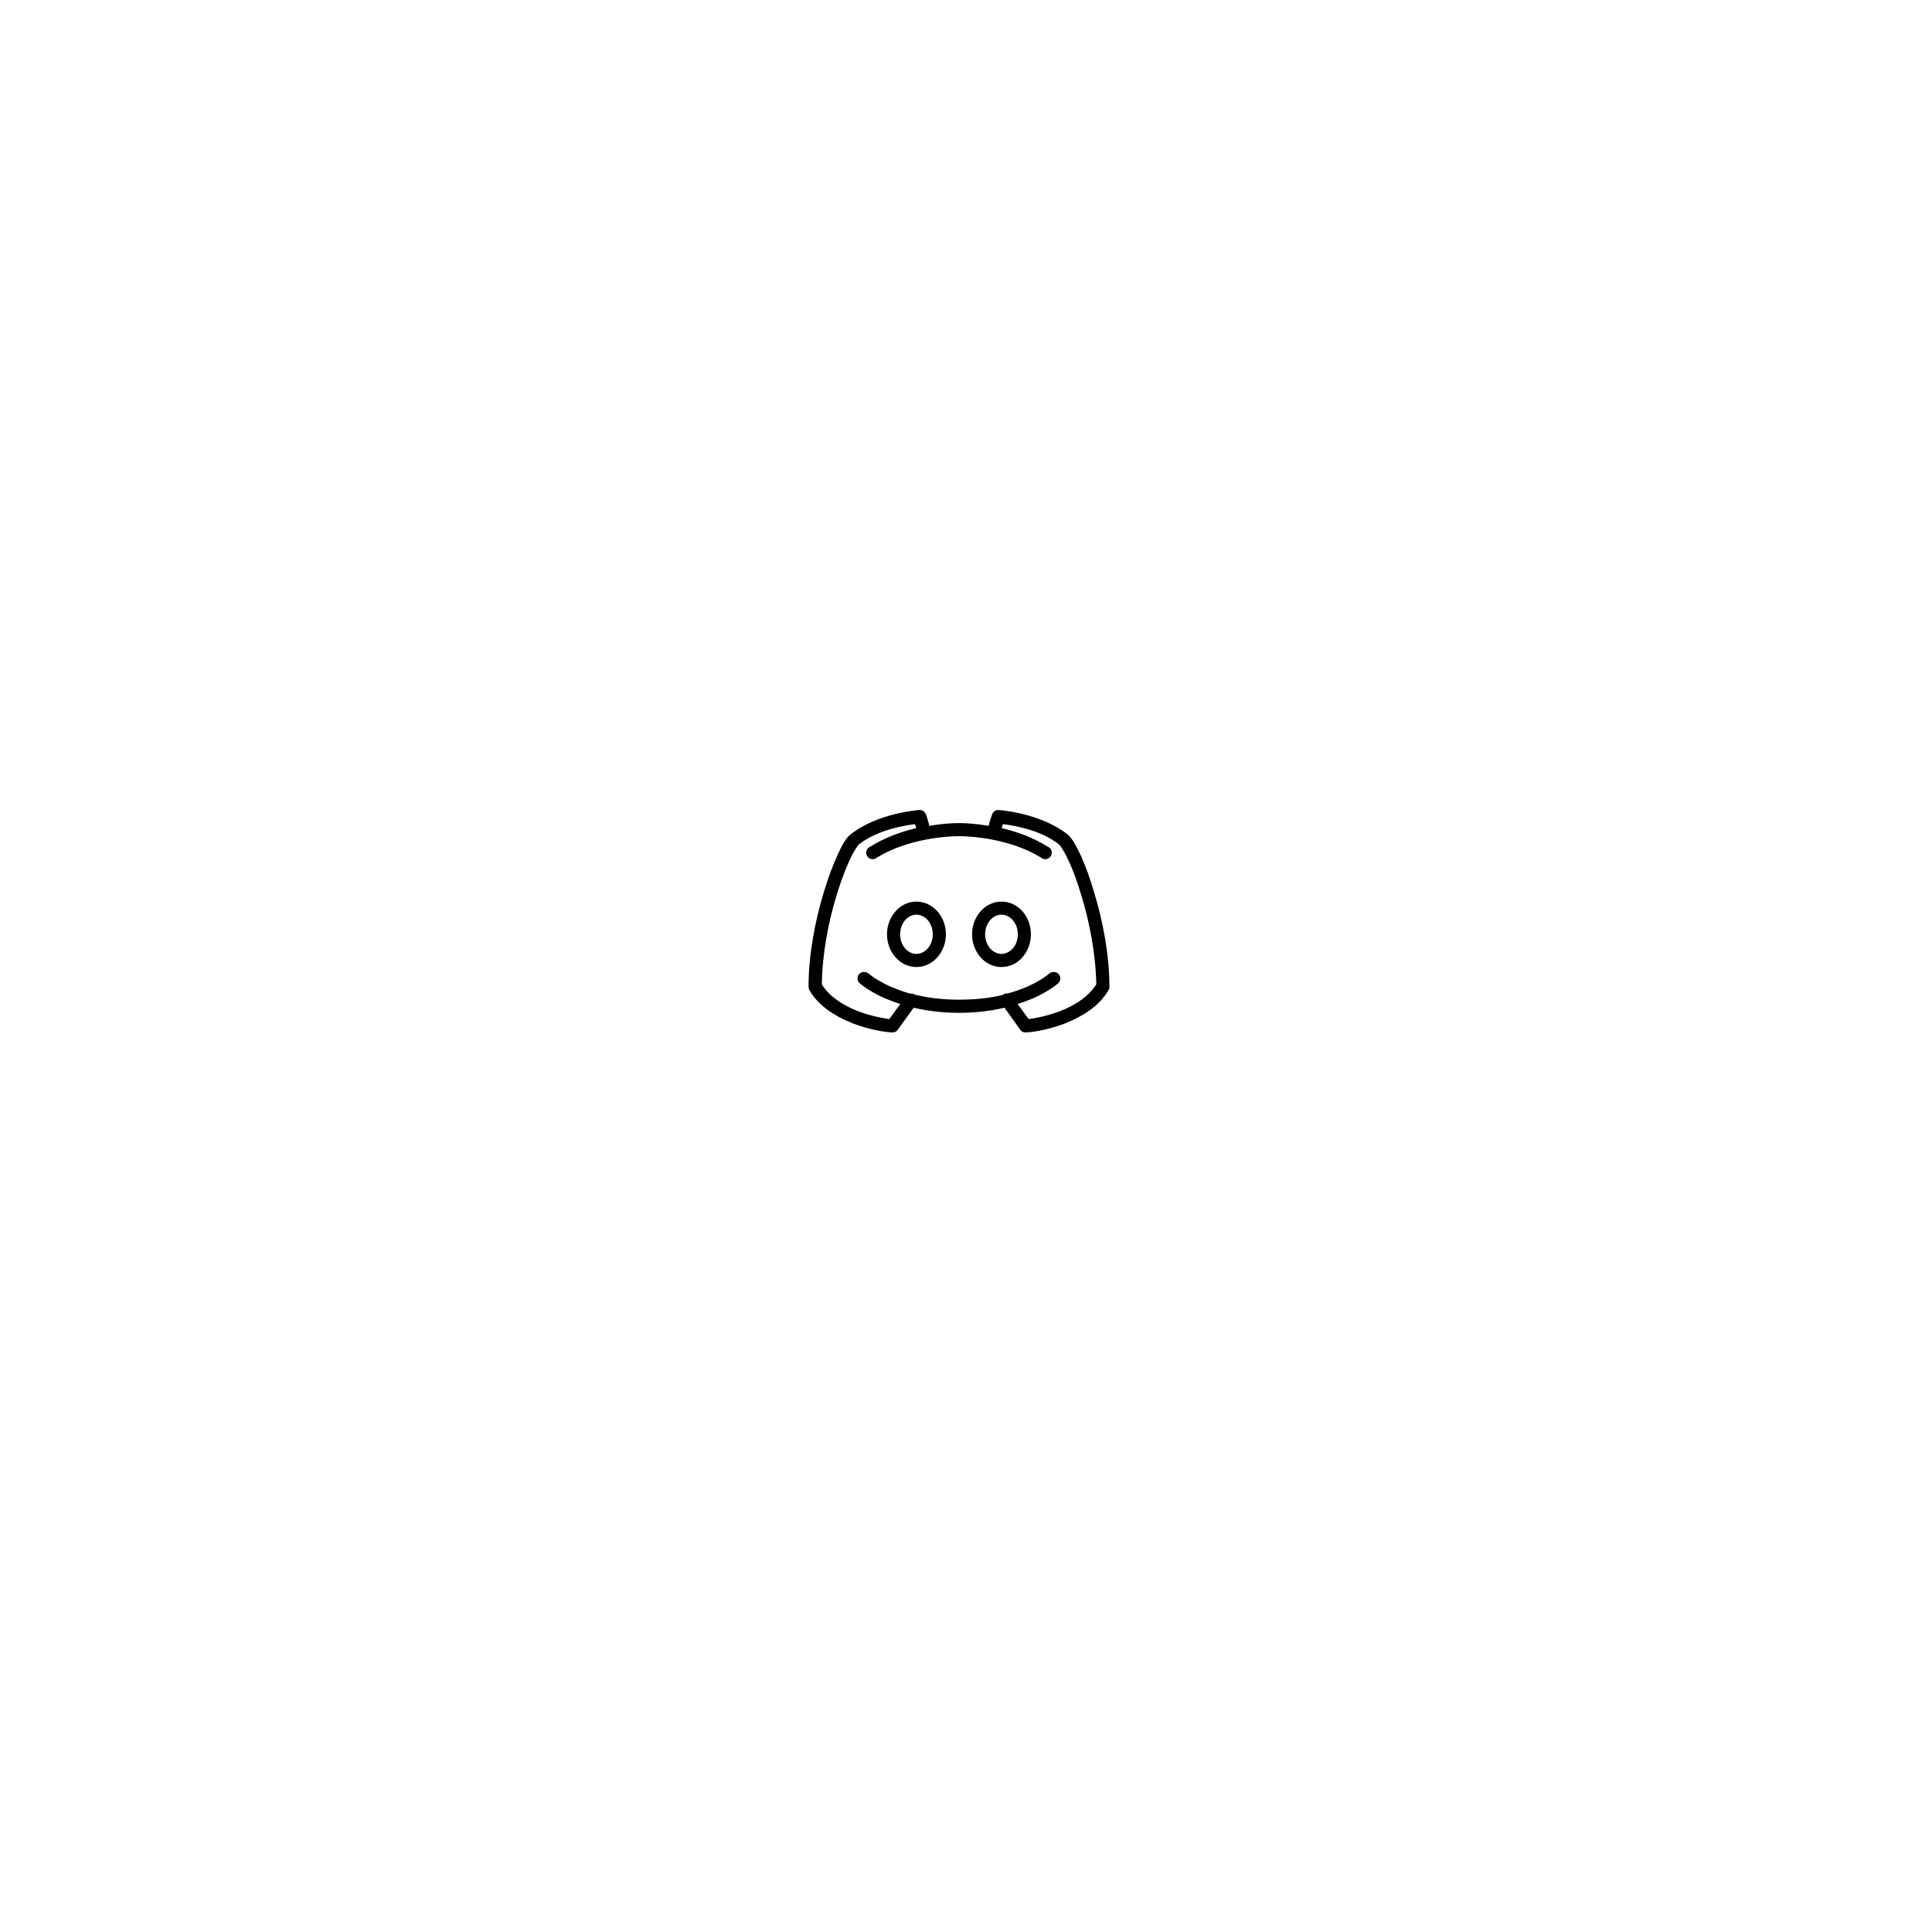
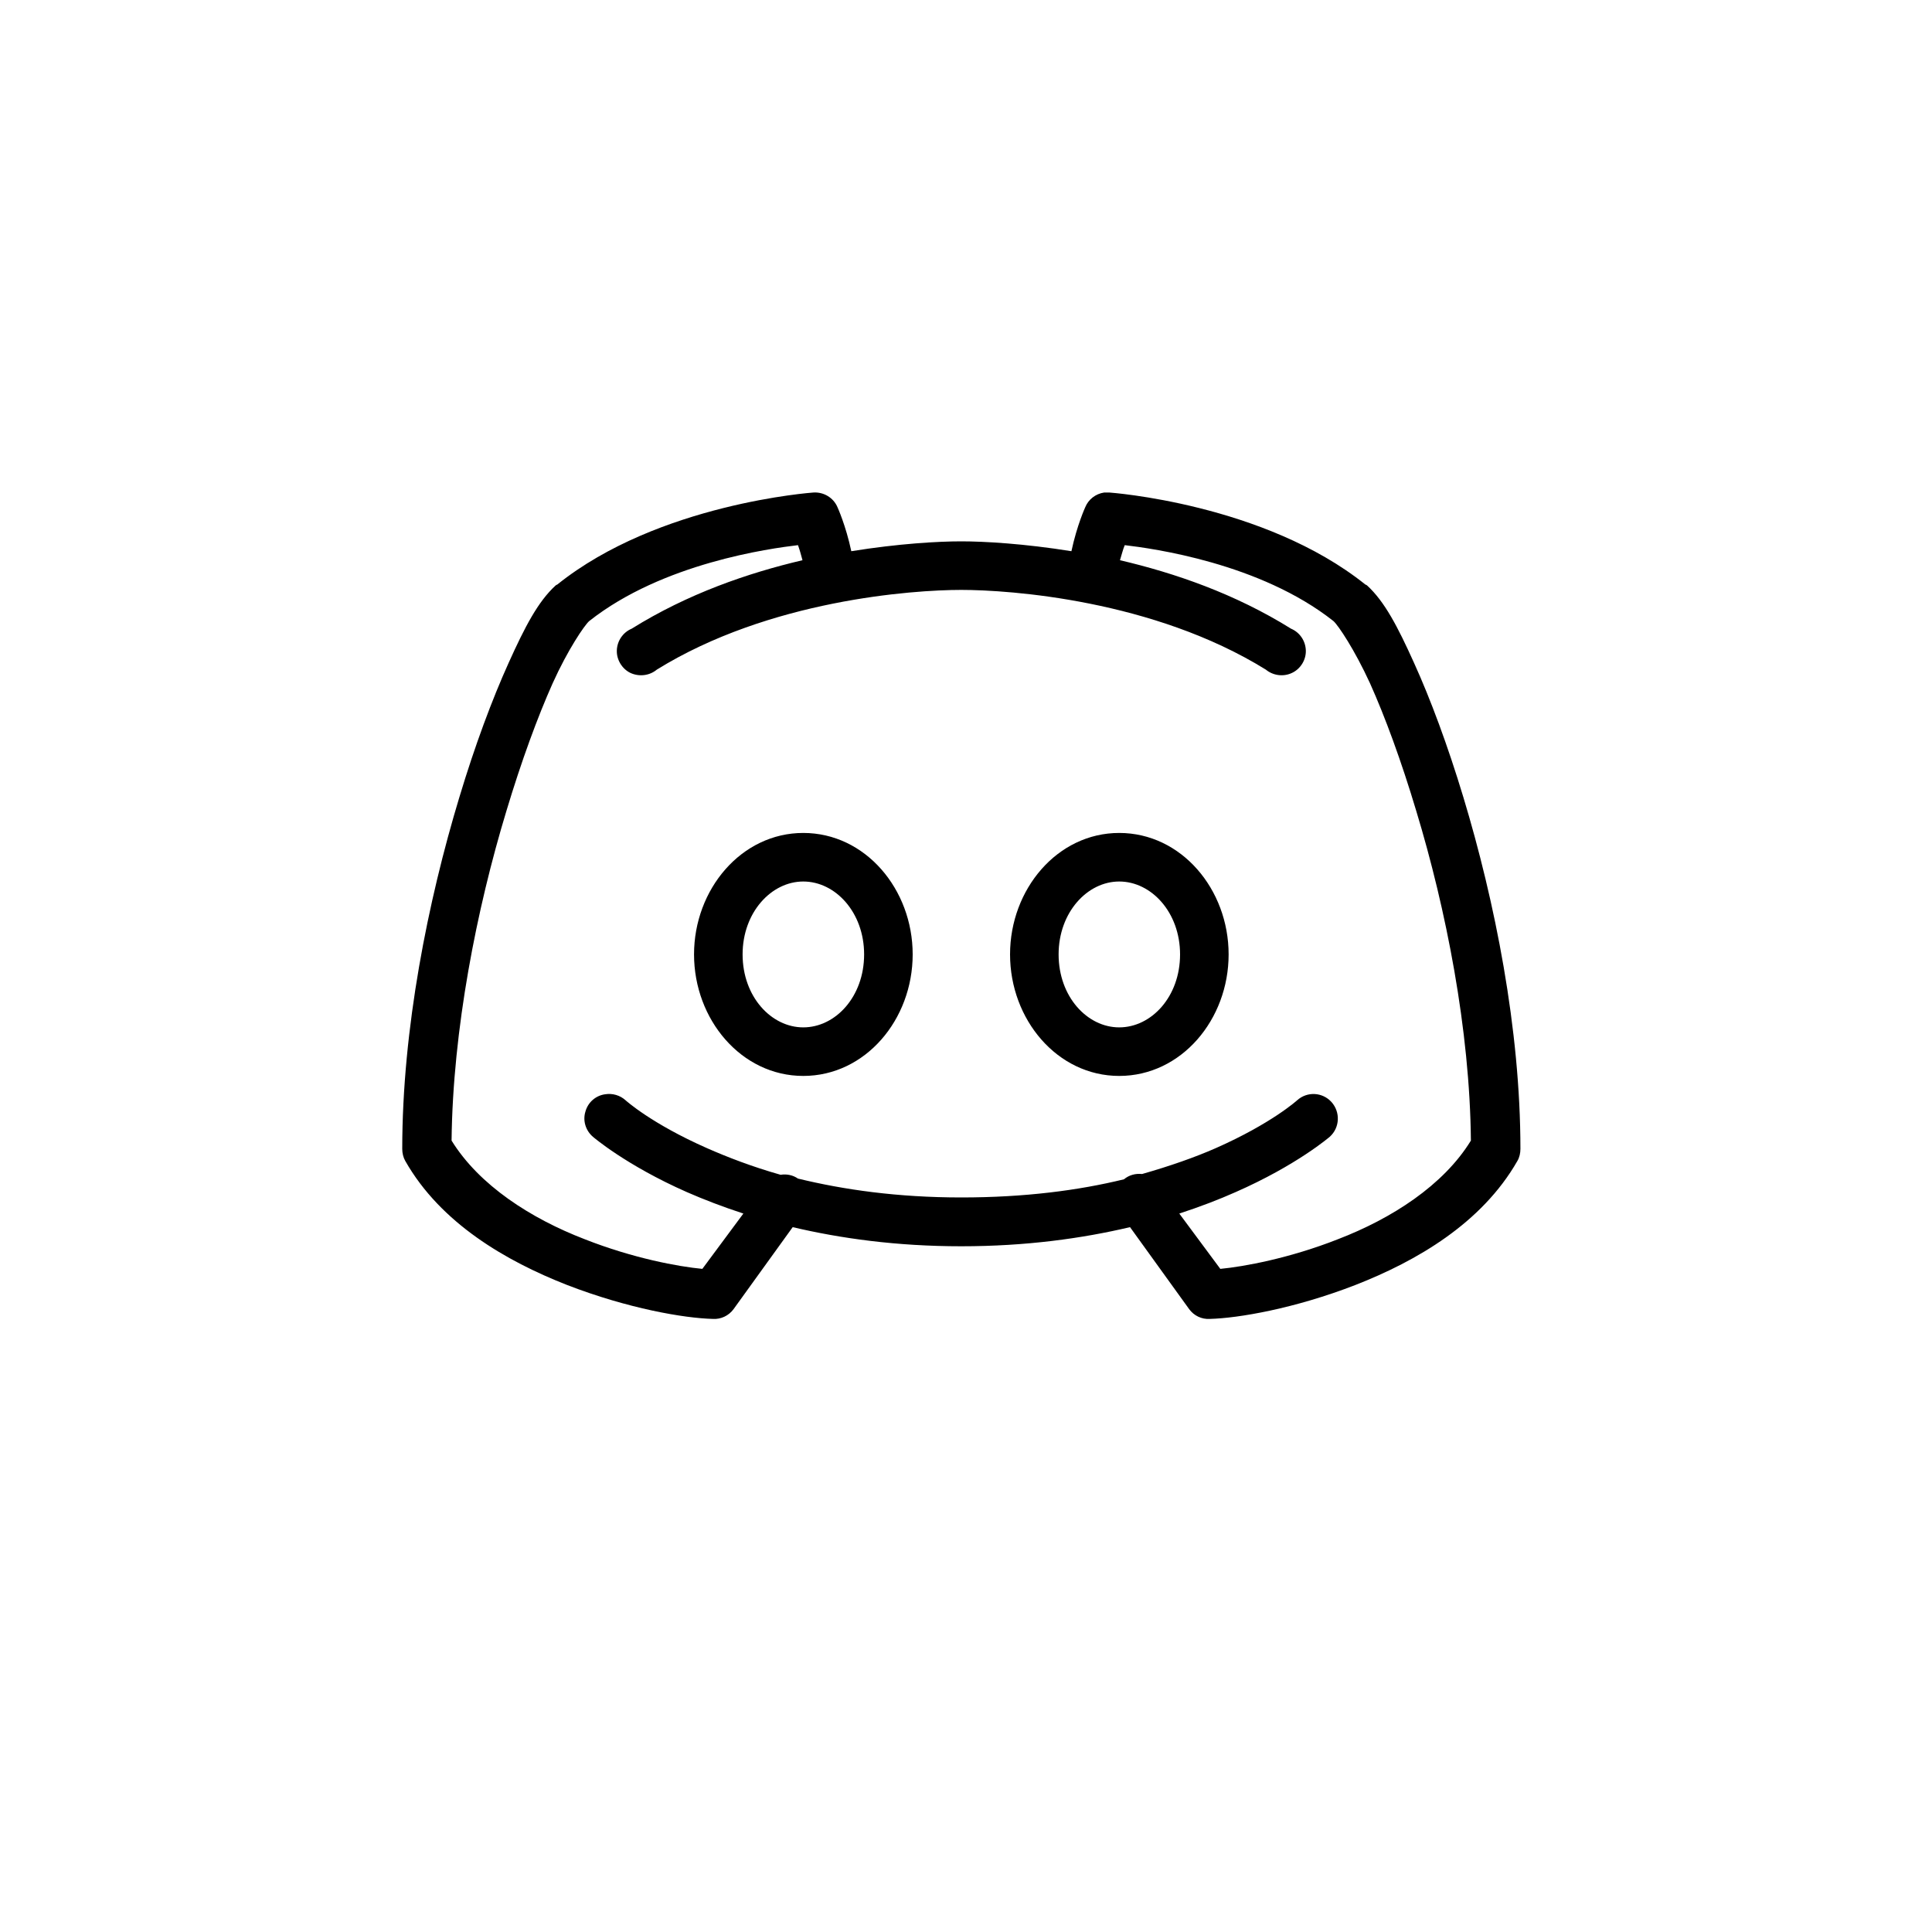
<svg xmlns="http://www.w3.org/2000/svg" width="30" viewBox="0 0 30 30" height="30" version="1.0">
-   <defs>
-     <clipPath id="a">
-       <path d="M 12.352 12 L 17.43 12 L 17.43 16.949 L 12.352 16.949 Z M 12.352 12" />
-     </clipPath>
-   </defs>
-   <g clip-path="url(#a)">
-     <path d="M 14.273 12.578 C 14.273 12.578 13.625 12.621 13.203 12.961 C 13.199 12.965 13.199 12.965 13.195 12.965 C 13.121 13.035 13.066 13.141 13 13.289 C 12.93 13.441 12.859 13.633 12.793 13.852 C 12.66 14.285 12.555 14.82 12.555 15.32 C 12.555 15.34 12.559 15.355 12.566 15.371 C 12.715 15.633 12.988 15.789 13.242 15.891 C 13.496 15.988 13.734 16.027 13.852 16.031 C 13.887 16.035 13.918 16.02 13.938 15.992 L 14.188 15.648 C 14.387 15.695 14.621 15.727 14.891 15.727 C 15.164 15.727 15.395 15.695 15.598 15.648 L 15.844 15.992 C 15.863 16.02 15.895 16.035 15.93 16.031 C 16.051 16.027 16.285 15.988 16.539 15.891 C 16.793 15.789 17.066 15.633 17.215 15.371 C 17.223 15.355 17.23 15.34 17.227 15.32 C 17.227 14.82 17.121 14.285 16.988 13.852 C 16.926 13.633 16.852 13.441 16.785 13.289 C 16.715 13.141 16.66 13.035 16.586 12.965 C 16.586 12.965 16.582 12.965 16.582 12.961 C 16.156 12.621 15.512 12.578 15.512 12.578 C 15.504 12.578 15.496 12.578 15.488 12.578 C 15.453 12.582 15.422 12.605 15.41 12.637 C 15.41 12.637 15.375 12.715 15.352 12.824 C 15.152 12.789 14.988 12.781 14.891 12.781 C 14.797 12.781 14.629 12.789 14.43 12.824 C 14.406 12.715 14.375 12.637 14.375 12.637 C 14.355 12.598 14.316 12.574 14.273 12.578 Z M 14.207 12.797 C 14.215 12.816 14.223 12.836 14.227 12.859 C 14 12.914 13.746 13 13.512 13.148 C 13.477 13.16 13.453 13.199 13.449 13.238 C 13.449 13.277 13.473 13.316 13.508 13.332 C 13.543 13.348 13.586 13.344 13.617 13.316 C 14.09 13.027 14.688 12.984 14.891 12.984 C 15.094 12.984 15.695 13.027 16.164 13.316 C 16.195 13.344 16.238 13.348 16.273 13.332 C 16.309 13.316 16.332 13.277 16.332 13.238 C 16.332 13.199 16.305 13.16 16.27 13.148 C 16.035 13 15.785 12.914 15.555 12.859 C 15.562 12.836 15.566 12.816 15.574 12.797 C 15.691 12.812 16.141 12.871 16.445 13.113 C 16.469 13.133 16.535 13.234 16.598 13.375 C 16.664 13.516 16.73 13.699 16.793 13.91 C 16.918 14.316 17.016 14.824 17.023 15.285 C 16.906 15.473 16.691 15.613 16.465 15.699 C 16.262 15.777 16.074 15.812 15.973 15.824 L 15.801 15.59 C 15.891 15.562 15.969 15.531 16.039 15.504 C 16.293 15.391 16.43 15.27 16.43 15.27 C 16.473 15.234 16.477 15.168 16.438 15.125 C 16.402 15.086 16.336 15.082 16.293 15.117 C 16.293 15.117 16.188 15.215 15.953 15.32 C 15.871 15.355 15.766 15.395 15.648 15.426 C 15.621 15.422 15.594 15.43 15.57 15.449 C 15.383 15.496 15.156 15.523 14.891 15.523 C 14.625 15.523 14.398 15.492 14.207 15.445 C 14.188 15.43 14.16 15.426 14.137 15.43 C 14.016 15.398 13.914 15.355 13.828 15.32 C 13.594 15.215 13.488 15.117 13.488 15.117 C 13.465 15.098 13.434 15.09 13.402 15.094 C 13.363 15.098 13.328 15.129 13.32 15.164 C 13.309 15.203 13.32 15.246 13.352 15.27 C 13.352 15.27 13.488 15.391 13.746 15.504 C 13.812 15.531 13.891 15.562 13.98 15.59 L 13.809 15.824 C 13.711 15.812 13.52 15.777 13.316 15.699 C 13.094 15.613 12.875 15.473 12.762 15.285 C 12.766 14.824 12.863 14.316 12.988 13.91 C 13.051 13.699 13.121 13.516 13.184 13.375 C 13.246 13.234 13.316 13.133 13.336 13.113 C 13.641 12.871 14.094 12.812 14.207 12.797 Z M 14.23 14 C 13.973 14 13.773 14.234 13.773 14.508 C 13.773 14.781 13.973 15.016 14.23 15.016 C 14.488 15.016 14.688 14.781 14.688 14.508 C 14.688 14.234 14.488 14 14.23 14 Z M 15.551 14 C 15.293 14 15.094 14.234 15.094 14.508 C 15.094 14.781 15.293 15.016 15.551 15.016 C 15.812 15.016 16.008 14.781 16.008 14.508 C 16.008 14.234 15.812 14 15.551 14 Z M 14.23 14.203 C 14.363 14.203 14.484 14.332 14.484 14.508 C 14.484 14.684 14.363 14.812 14.23 14.812 C 14.098 14.812 13.977 14.684 13.977 14.508 C 13.977 14.332 14.098 14.203 14.23 14.203 Z M 15.551 14.203 C 15.684 14.203 15.805 14.332 15.805 14.508 C 15.805 14.684 15.684 14.812 15.551 14.812 C 15.418 14.812 15.297 14.684 15.297 14.508 C 15.297 14.332 15.418 14.203 15.551 14.203 Z M 15.551 14.203" />
-   </g>
+   <path d="M 12.629 7.648 C 12.629 7.648 10.223 7.816 8.652 9.078 C 8.645 9.078 8.637 9.086 8.629 9.09 C 8.355 9.34 8.152 9.73 7.898 10.293 C 7.645 10.852 7.375 11.574 7.133 12.379 C 6.645 13.992 6.246 15.977 6.246 17.84 C 6.246 17.906 6.262 17.973 6.293 18.027 C 6.844 18.996 7.859 19.582 8.805 19.953 C 9.754 20.32 10.625 20.469 11.07 20.48 C 11.195 20.488 11.316 20.43 11.391 20.328 L 12.309 19.055 C 13.051 19.23 13.922 19.352 14.926 19.352 C 15.934 19.352 16.805 19.23 17.547 19.055 L 18.465 20.328 C 18.539 20.43 18.66 20.488 18.785 20.48 C 19.227 20.469 20.102 20.32 21.047 19.953 C 21.996 19.582 23.008 18.996 23.562 18.027 C 23.594 17.973 23.609 17.906 23.609 17.84 C 23.609 15.977 23.211 13.992 22.723 12.379 C 22.48 11.574 22.211 10.852 21.957 10.293 C 21.703 9.73 21.5 9.34 21.227 9.09 C 21.219 9.086 21.211 9.078 21.203 9.078 C 19.629 7.816 17.227 7.648 17.227 7.648 C 17.199 7.648 17.172 7.648 17.145 7.648 C 17.012 7.668 16.902 7.754 16.852 7.875 C 16.852 7.875 16.723 8.156 16.637 8.559 C 15.902 8.441 15.281 8.406 14.926 8.406 C 14.57 8.406 13.953 8.441 13.219 8.559 C 13.133 8.156 13.004 7.875 13.004 7.875 C 12.941 7.727 12.789 7.637 12.629 7.648 Z M 12.391 8.465 C 12.418 8.539 12.438 8.613 12.461 8.699 C 11.613 8.898 10.68 9.219 9.809 9.762 C 9.672 9.82 9.582 9.953 9.578 10.102 C 9.574 10.246 9.66 10.387 9.789 10.449 C 9.926 10.512 10.086 10.492 10.199 10.398 C 11.945 9.316 14.172 9.16 14.926 9.16 C 15.684 9.16 17.91 9.316 19.656 10.398 C 19.77 10.492 19.93 10.512 20.062 10.449 C 20.195 10.387 20.281 10.246 20.277 10.102 C 20.273 9.953 20.184 9.82 20.047 9.762 C 19.176 9.219 18.242 8.898 17.391 8.699 C 17.418 8.613 17.434 8.539 17.465 8.465 C 17.895 8.516 19.566 8.742 20.707 9.645 C 20.781 9.711 21.035 10.09 21.273 10.609 C 21.508 11.133 21.758 11.812 21.992 12.594 C 22.453 14.113 22.824 15.988 22.84 17.711 C 22.414 18.406 21.609 18.922 20.777 19.242 C 20.023 19.539 19.316 19.668 18.949 19.703 L 18.312 18.844 C 18.637 18.738 18.93 18.625 19.184 18.512 C 20.137 18.094 20.648 17.652 20.648 17.652 C 20.805 17.512 20.816 17.27 20.676 17.113 C 20.535 16.957 20.297 16.945 20.141 17.086 C 20.141 17.086 19.746 17.445 18.879 17.828 C 18.559 17.969 18.172 18.105 17.734 18.23 C 17.633 18.219 17.531 18.246 17.453 18.312 C 16.75 18.484 15.914 18.594 14.926 18.594 C 13.934 18.594 13.098 18.473 12.391 18.301 C 12.312 18.246 12.215 18.227 12.121 18.242 C 11.68 18.117 11.297 17.969 10.977 17.828 C 10.109 17.445 9.715 17.086 9.715 17.086 C 9.629 17.008 9.512 16.973 9.395 16.992 C 9.25 17.012 9.129 17.117 9.09 17.262 C 9.047 17.402 9.094 17.555 9.207 17.652 C 9.207 17.652 9.719 18.094 10.668 18.512 C 10.926 18.625 11.219 18.738 11.543 18.844 L 10.906 19.703 C 10.535 19.668 9.832 19.539 9.078 19.242 C 8.246 18.922 7.441 18.406 7.012 17.711 C 7.031 15.988 7.402 14.113 7.863 12.594 C 8.098 11.812 8.348 11.133 8.582 10.609 C 8.816 10.09 9.074 9.711 9.148 9.645 C 10.289 8.742 11.961 8.516 12.391 8.465 Z M 12.473 12.934 C 11.512 12.934 10.777 13.809 10.777 14.82 C 10.777 15.832 11.512 16.707 12.473 16.707 C 13.438 16.707 14.172 15.832 14.172 14.82 C 14.172 13.809 13.438 12.934 12.473 12.934 Z M 17.379 12.934 C 16.418 12.934 15.684 13.809 15.684 14.82 C 15.684 15.832 16.418 16.707 17.379 16.707 C 18.344 16.707 19.078 15.832 19.078 14.82 C 19.078 13.809 18.344 12.934 17.379 12.934 Z M 12.473 13.688 C 12.973 13.688 13.418 14.168 13.418 14.82 C 13.418 15.477 12.973 15.953 12.473 15.953 C 11.977 15.953 11.531 15.477 11.531 14.82 C 11.531 14.168 11.977 13.688 12.473 13.688 Z M 17.379 13.688 C 17.879 13.688 18.324 14.168 18.324 14.82 C 18.324 15.477 17.879 15.953 17.379 15.953 C 16.883 15.953 16.438 15.477 16.438 14.82 C 16.438 14.168 16.883 13.688 17.379 13.688 Z M 17.379 13.688" />
</svg>
